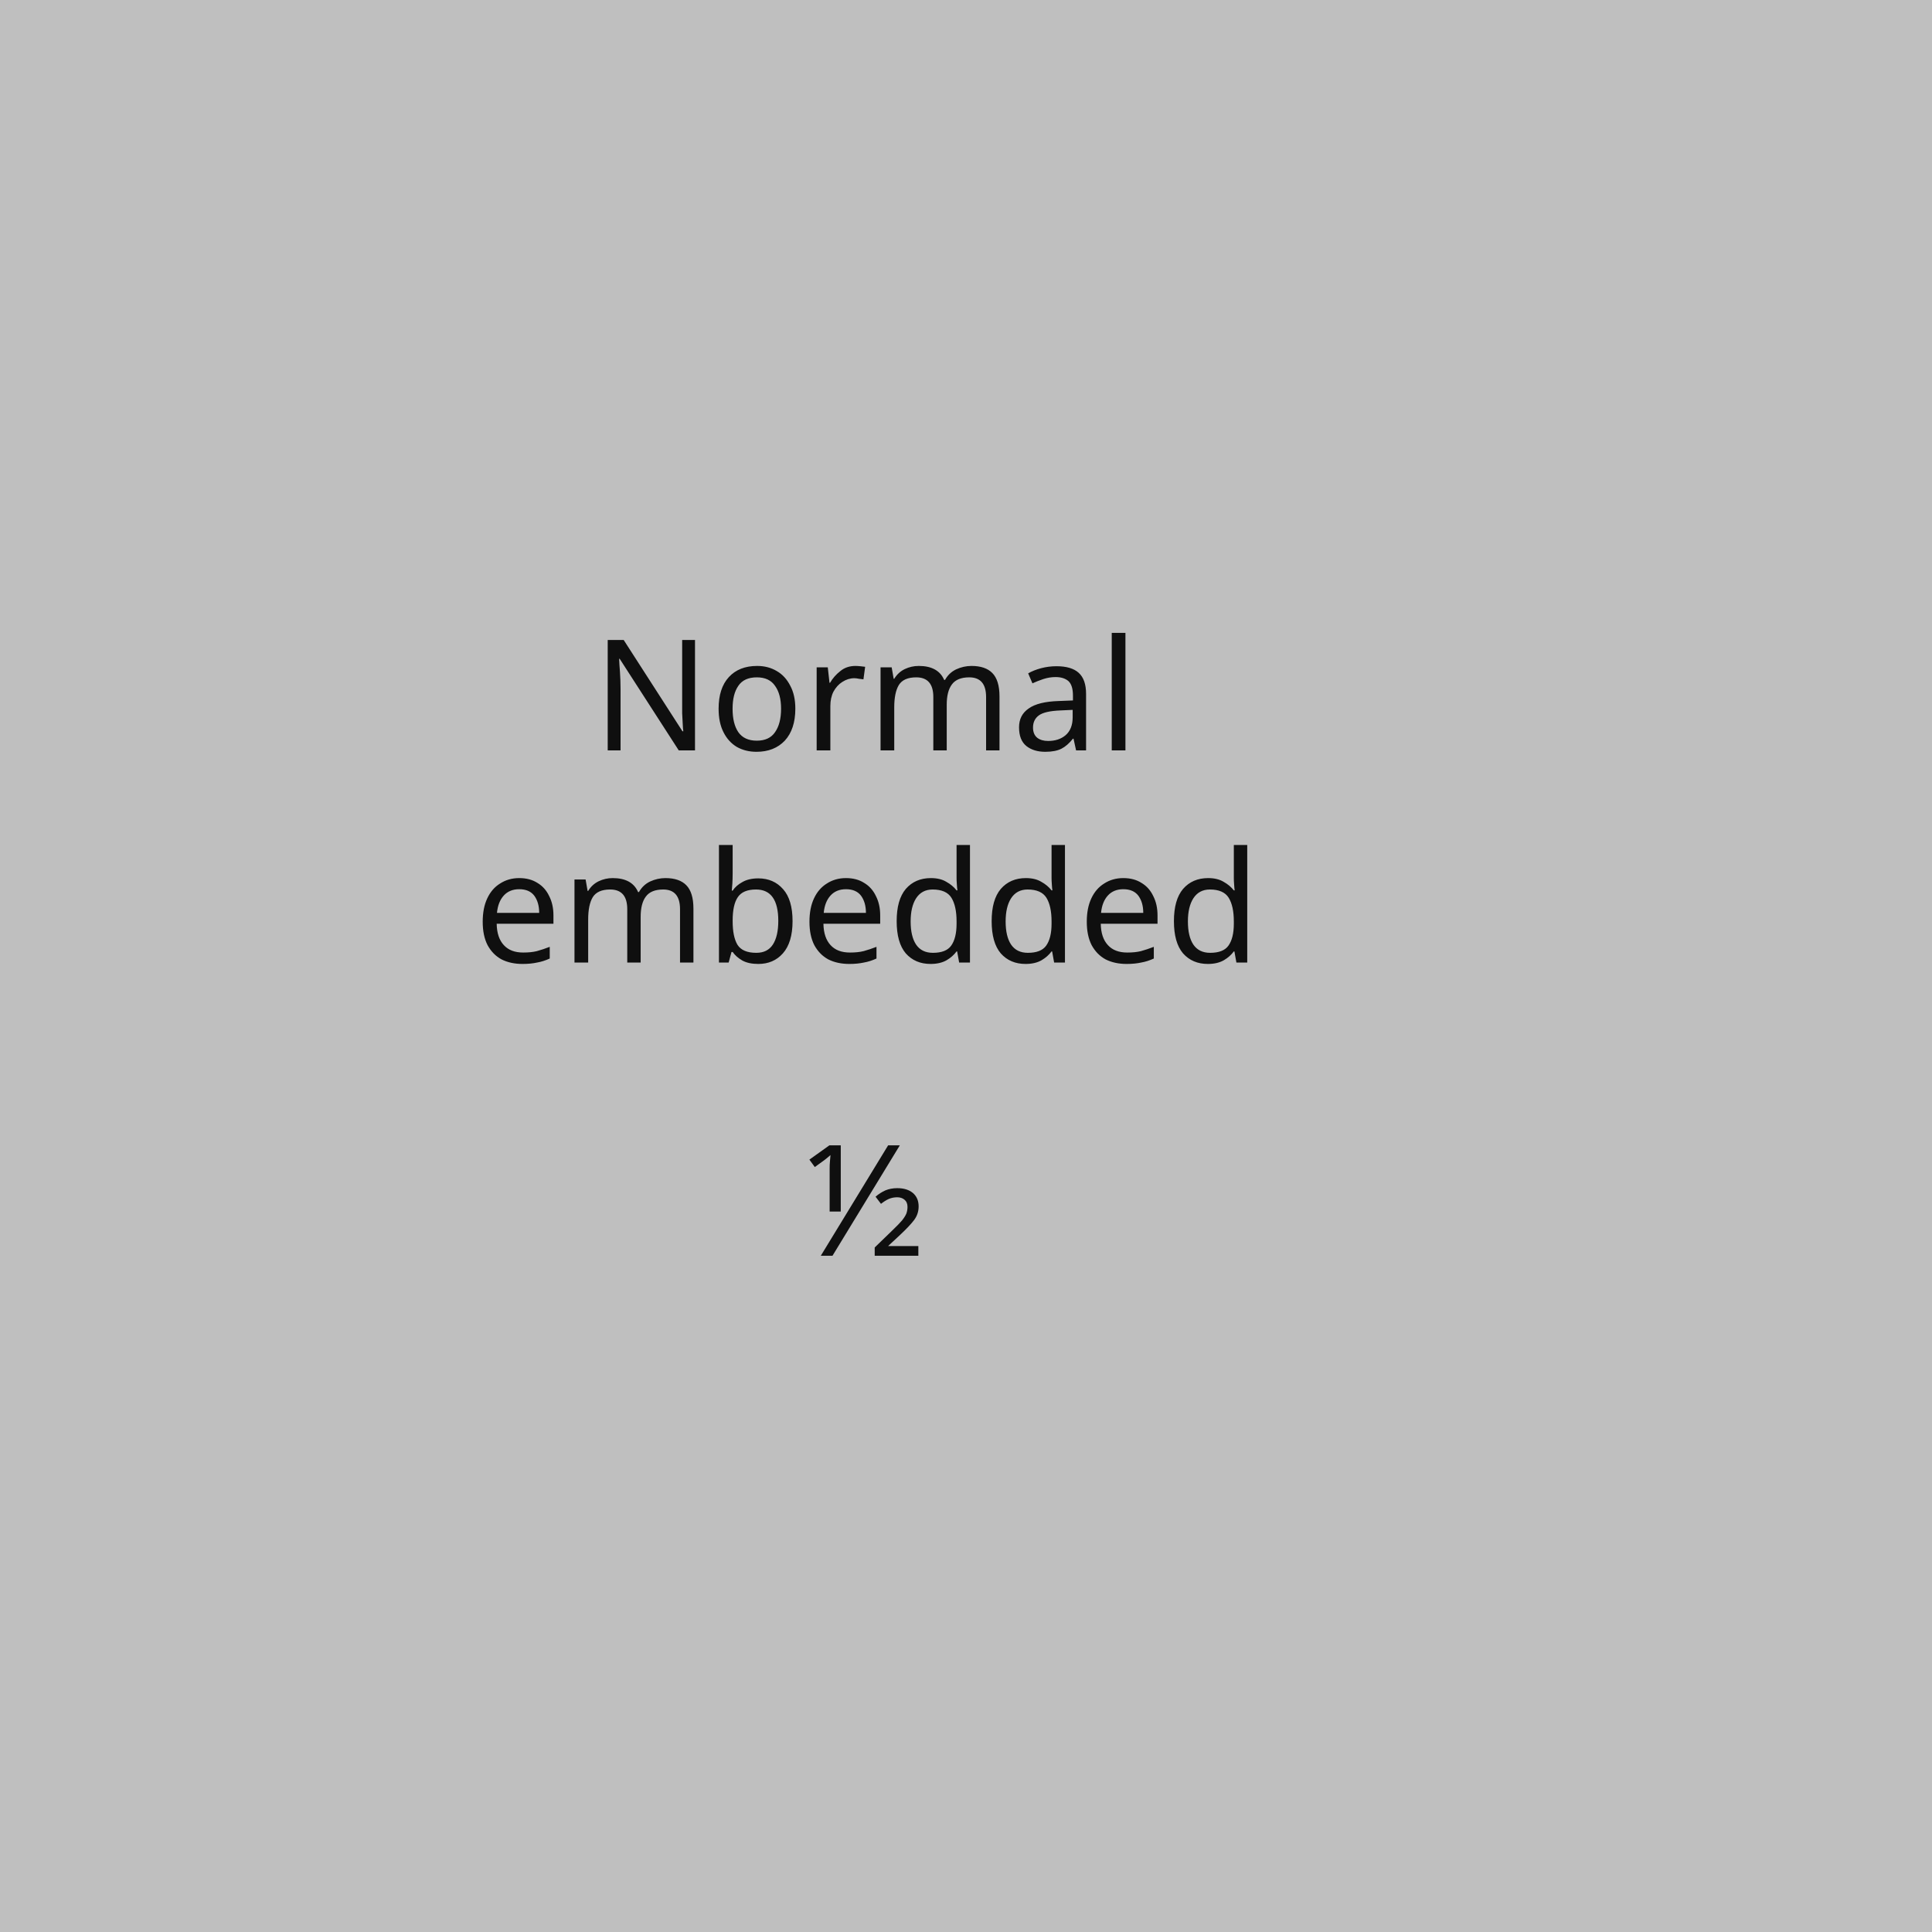
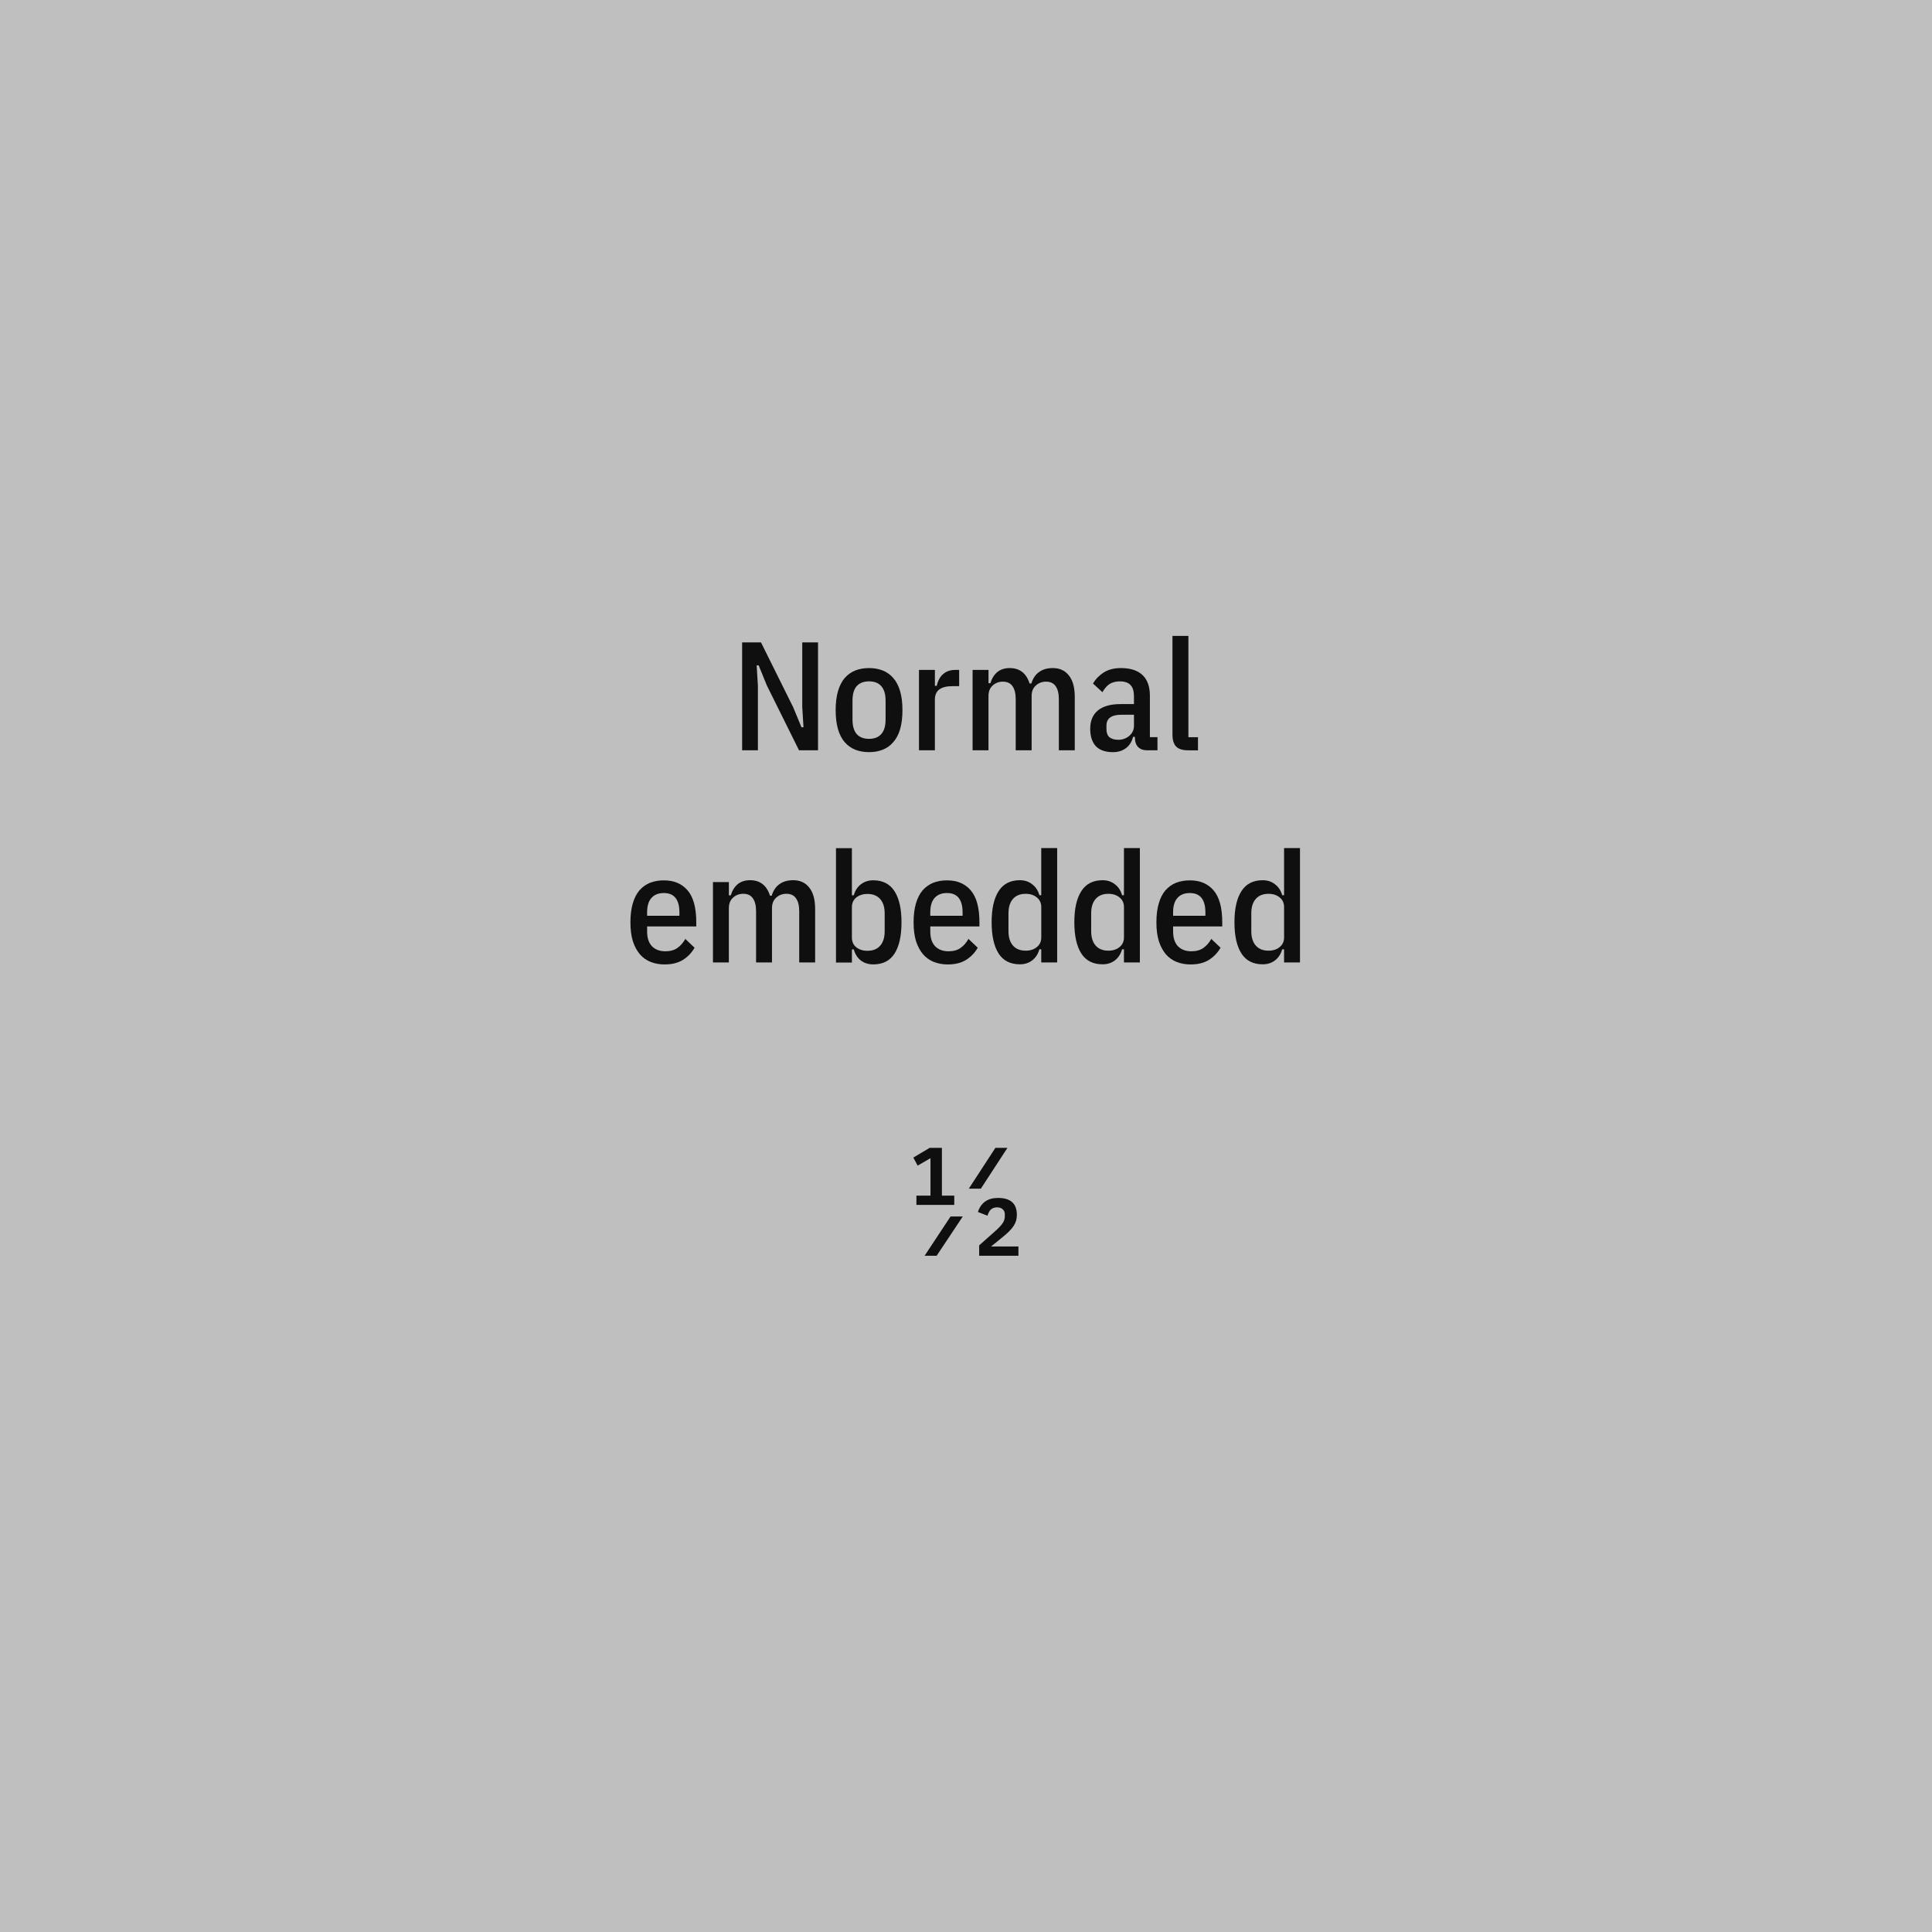
<svg xmlns="http://www.w3.org/2000/svg" width="400" height="400" version="1.1" viewBox="0 0 105.83 105.83">
-   <g transform="translate(0 -191.17)" style="opacity:.94">
-     <rect y="191.17" width="105.83" height="105.83" style="fill-opacity:.267;stroke-width:.529" />
-     <text x="52.917" y="232.272" style="fill:#000000;font-family:'IBM Plex Sans Condensed';font-feature-settings:normal;font-size:8.467px;font-stretch:condensed;font-variant-caps:normal;font-variant-ligatures:normal;font-variant-numeric:normal;font-weight:500;letter-spacing:0px;line-height:1.25;stroke-width:.265;text-align:center;text-anchor:middle;word-spacing:0px" xml:space="preserve">
-       <tspan x="52.917" y="232.272" style="stroke-width:.265">Normal</tspan>
-     </text>
-     <text x="52.917" y="259.958" style="fill:#000000;font-family:'IBM Plex Sans Condensed';font-feature-settings:normal;font-size:8.467px;font-stretch:condensed;font-variant-caps:normal;font-variant-ligatures:normal;font-variant-numeric:normal;font-weight:500;letter-spacing:0px;line-height:1.25;stroke-width:.265;text-align:center;text-anchor:middle;word-spacing:0px" xml:space="preserve">
-       <tspan x="52.917" y="259.958" style="stroke-width:.265">½</tspan>
-     </text>
-     <text x="53.011" y="243.894" style="fill:#000000;font-family:'IBM Plex Sans Condensed';font-feature-settings:normal;font-size:8.467px;font-stretch:condensed;font-variant-caps:normal;font-variant-ligatures:normal;font-variant-numeric:normal;font-weight:500;letter-spacing:0px;line-height:1.25;stroke-width:.265;text-align:center;text-anchor:middle;word-spacing:0px" xml:space="preserve">
-       <tspan x="53.011" y="243.894" style="stroke-width:.265">embedded</tspan>
-     </text>
+   <g transform="translate(0 -191.17)" opacity=".94">
+     <rect y="191.17" width="105.83" height="105.83" fill-opacity=".267" stroke-width=".529" />
+     <g stroke-width=".265">
+       <g aria-label="Normal">
+         <path d="m42.007 228.72-0.449-1.101h-0.11l0.068 1.118v3.531h-0.864v-5.91h1.033l1.761 3.548 0.457 1.101h0.11l-0.068-1.118v-3.531h0.864v5.91h-1.041z" />
+         <path d="m47.604 232.37q-0.423 0-0.762-0.135-0.33-0.135-0.576-0.415-0.237-0.279-0.364-0.711-0.127-0.44-0.127-1.041 0-0.601 0.127-1.033 0.127-0.44 0.364-0.72 0.246-0.279 0.576-0.415 0.339-0.135 0.762-0.135 0.415 0 0.754 0.135t0.576 0.415q0.246 0.279 0.373 0.72 0.127 0.432 0.127 1.033 0 0.601-0.127 1.041-0.127 0.432-0.373 0.711-0.237 0.279-0.576 0.415t-0.754 0.135zm0-0.728q0.44 0 0.669-0.262 0.237-0.262 0.237-0.796v-1.033q0-0.533-0.237-0.796-0.229-0.262-0.669-0.262-0.44 0-0.677 0.262-0.229 0.262-0.229 0.796v1.033q0 0.533 0.229 0.796 0.237 0.262 0.677 0.262z" />
+         <path d="m50.339 232.27v-4.403h0.872v0.872h0.102q0.093-0.423 0.347-0.643 0.262-0.229 0.66-0.229h0.22v0.889h-0.373q-0.466 0-0.711 0.178-0.246 0.178-0.246 0.567v2.769z" />
+         <path d="m53.276 232.27v-4.403h0.872v0.728h0.102q0.262-0.83 1.058-0.83 0.821 0 1.092 0.847h0.093q0.135-0.432 0.432-0.635 0.296-0.212 0.745-0.212 0.567 0 0.881 0.406 0.322 0.398 0.322 1.177v2.921h-0.872v-2.803q0-0.466-0.178-0.711-0.169-0.246-0.525-0.246-0.322 0-0.559 0.212-0.229 0.203-0.229 0.576v2.972h-0.872v-2.803q0-0.466-0.178-0.711-0.169-0.246-0.525-0.246-0.33 0-0.559 0.212-0.229 0.203-0.229 0.576v2.972z" />
+         <path d="m62.844 232.27q-0.322 0-0.5-0.178-0.178-0.178-0.178-0.559h-0.102q-0.093 0.398-0.389 0.618-0.288 0.22-0.711 0.22-0.627 0-0.94-0.33-0.305-0.339-0.305-0.948 0-0.66 0.423-1.008 0.423-0.347 1.245-0.347h0.728v-0.423q0-0.423-0.186-0.618-0.186-0.203-0.593-0.203-0.313 0-0.542 0.135-0.22 0.135-0.406 0.457l-0.516-0.474q0.22-0.373 0.593-0.61 0.381-0.237 0.931-0.237 0.796 0 1.194 0.389 0.398 0.381 0.398 1.126v2.269h0.415v0.72zm-1.592-0.576q0.186 0 0.339-0.059 0.161-0.059 0.271-0.161 0.119-0.102 0.186-0.237 0.068-0.144 0.068-0.305v-0.61h-0.686q-0.821 0-0.821 0.593v0.203q0 0.296 0.169 0.44 0.178 0.135 0.474 0.135z" />
+         <path d="m65.088 232.27q-0.457 0-0.66-0.203-0.203-0.212-0.203-0.652v-5.41h0.872v5.546h0.525v0.72z" />
+       </g>
+       <g aria-label="½">
+         <path d="m50.199 257.17v-0.508h0.77v-2.049l-0.703 0.406-0.237-0.44 0.897-0.533h0.669v2.616h0.677v0.508zm2.87-0.889 1.456-2.235h0.66l-1.456 2.235zm-2.421 3.675 1.422-2.151h0.669l-1.431 2.151zm5.139 0h-2.151v-0.567l0.914-0.813q0.279-0.254 0.381-0.415 0.11-0.169 0.11-0.364v-0.11q0-0.178-0.119-0.279-0.11-0.102-0.305-0.102-0.203 0-0.33 0.11-0.119 0.102-0.195 0.347l-0.525-0.203q0.254-0.77 1.101-0.77 1.033 0 1.033 0.923 0 0.169-0.042 0.322-0.042 0.144-0.135 0.288-0.093 0.144-0.246 0.296-0.144 0.144-0.364 0.322l-0.627 0.508h1.499z" />
+       </g>
+       <g aria-label="embedded">
+         <path d="m36.412 244q-0.415 0-0.762-0.135t-0.593-0.415q-0.246-0.288-0.389-0.72-0.135-0.432-0.135-1.033 0-0.601 0.127-1.033 0.127-0.44 0.364-0.72 0.246-0.279 0.576-0.415 0.339-0.135 0.762-0.135 0.838 0 1.304 0.55 0.474 0.55 0.474 1.753v0.22h-2.692v0.279q0 0.525 0.262 0.804 0.271 0.279 0.737 0.279 0.398 0 0.652-0.178 0.262-0.178 0.44-0.5l0.508 0.483q-0.237 0.415-0.643 0.669-0.398 0.246-0.991 0.246zm-0.051-3.912q-0.44 0-0.677 0.271-0.237 0.262-0.237 0.796v0.178h1.77v-0.178q0-1.067-0.855-1.067z" />
+         <path d="m39.054 243.89v-4.403h0.872v0.728h0.102q0.262-0.83 1.058-0.83 0.821 0 1.092 0.847h0.093q0.135-0.432 0.432-0.635 0.296-0.212 0.745-0.212 0.567 0 0.881 0.406 0.322 0.398 0.322 1.177v2.921h-0.872v-2.803q0-0.466-0.178-0.711-0.169-0.246-0.525-0.246-0.322 0-0.559 0.212-0.229 0.203-0.229 0.576v2.972h-0.872v-2.803q0-0.466-0.178-0.711-0.169-0.246-0.525-0.246-0.33 0-0.559 0.212-0.229 0.203-0.229 0.576v2.972z" />
+         <path d="m45.793 237.63h0.872v2.582h0.102q0.11-0.389 0.389-0.601 0.288-0.22 0.677-0.22 0.787 0 1.168 0.601 0.381 0.593 0.381 1.702 0 1.109-0.381 1.71-0.381 0.593-1.168 0.593-0.389 0-0.677-0.212-0.279-0.22-0.389-0.61h-0.102v0.72h-0.872zm1.727 5.622q0.449 0 0.694-0.279t0.246-0.787v-0.982q0-0.508-0.246-0.787-0.246-0.279-0.694-0.279-0.373 0-0.618 0.195-0.237 0.195-0.237 0.533v1.659q0 0.339 0.237 0.533 0.246 0.195 0.618 0.195z" />
+         <path d="m51.923 244q-0.415 0-0.762-0.135-0.347-0.135-0.593-0.415-0.246-0.288-0.389-0.72-0.135-0.432-0.135-1.033 0-0.601 0.127-1.033 0.127-0.44 0.364-0.72 0.246-0.279 0.576-0.415 0.339-0.135 0.762-0.135 0.838 0 1.304 0.55 0.474 0.55 0.474 1.753v0.22h-2.692v0.279q0 0.525 0.262 0.804 0.271 0.279 0.737 0.279 0.398 0 0.652-0.178 0.262-0.178 0.44-0.5l0.508 0.483q-0.237 0.415-0.643 0.669-0.398 0.246-0.991 0.246zm-0.051-3.912q-0.44 0-0.677 0.271-0.237 0.262-0.237 0.796v0.178h1.77v-0.178q0-1.067-0.855-1.067z" />
+         <path d="m57.037 243.17h-0.102q-0.11 0.389-0.398 0.61-0.279 0.212-0.669 0.212-0.787 0-1.168-0.593-0.381-0.601-0.381-1.71 0-1.109 0.381-1.702 0.381-0.601 1.168-0.601 0.389 0 0.669 0.22 0.288 0.212 0.398 0.601h0.102v-2.582h0.872v6.265h-0.872zm-0.855 0.076q0.373 0 0.61-0.195 0.246-0.195 0.246-0.533v-1.659q0-0.339-0.246-0.533-0.237-0.195-0.61-0.195-0.449 0-0.694 0.279-0.246 0.279-0.246 0.787v0.982q0 0.508 0.246 0.787t0.694 0.279z" />
+         <path d="m61.567 243.17h-0.102q-0.11 0.389-0.398 0.61-0.279 0.212-0.669 0.212-0.787 0-1.168-0.593-0.381-0.601-0.381-1.71 0-1.109 0.381-1.702 0.381-0.601 1.168-0.601 0.389 0 0.669 0.22 0.288 0.212 0.398 0.601h0.102v-2.582h0.872v6.265h-0.872zm-0.855 0.076q0.373 0 0.61-0.195 0.246-0.195 0.246-0.533v-1.659q0-0.339-0.246-0.533-0.237-0.195-0.61-0.195-0.449 0-0.694 0.279-0.246 0.279-0.246 0.787v0.982q0 0.508 0.246 0.787t0.694 0.279z" />
+         <path d="m65.224 244q-0.415 0-0.762-0.135-0.347-0.135-0.593-0.415-0.246-0.288-0.389-0.72-0.135-0.432-0.135-1.033 0-0.601 0.127-1.033 0.127-0.44 0.364-0.72 0.246-0.279 0.576-0.415 0.339-0.135 0.762-0.135 0.838 0 1.304 0.55 0.474 0.55 0.474 1.753v0.22h-2.692v0.279q0 0.525 0.262 0.804 0.271 0.279 0.737 0.279 0.398 0 0.652-0.178 0.262-0.178 0.44-0.5l0.508 0.483q-0.237 0.415-0.643 0.669-0.398 0.246-0.991 0.246zm-0.051-3.912q-0.44 0-0.677 0.271-0.237 0.262-0.237 0.796v0.178h1.77v-0.178q0-1.067-0.855-1.067z" />
+         <path d="m70.338 243.17h-0.102q-0.11 0.389-0.398 0.61-0.279 0.212-0.669 0.212-0.787 0-1.168-0.593-0.381-0.601-0.381-1.71 0-1.109 0.381-1.702 0.381-0.601 1.168-0.601 0.389 0 0.669 0.22 0.288 0.212 0.398 0.601h0.102v-2.582h0.872v6.265h-0.872zm-0.855 0.076q0.373 0 0.61-0.195 0.246-0.195 0.246-0.533v-1.659q0-0.339-0.246-0.533-0.237-0.195-0.61-0.195-0.449 0-0.694 0.279-0.246 0.279-0.246 0.787v0.982q0 0.508 0.246 0.787t0.694 0.279z" />
+       </g>
+     </g>
  </g>
</svg>
